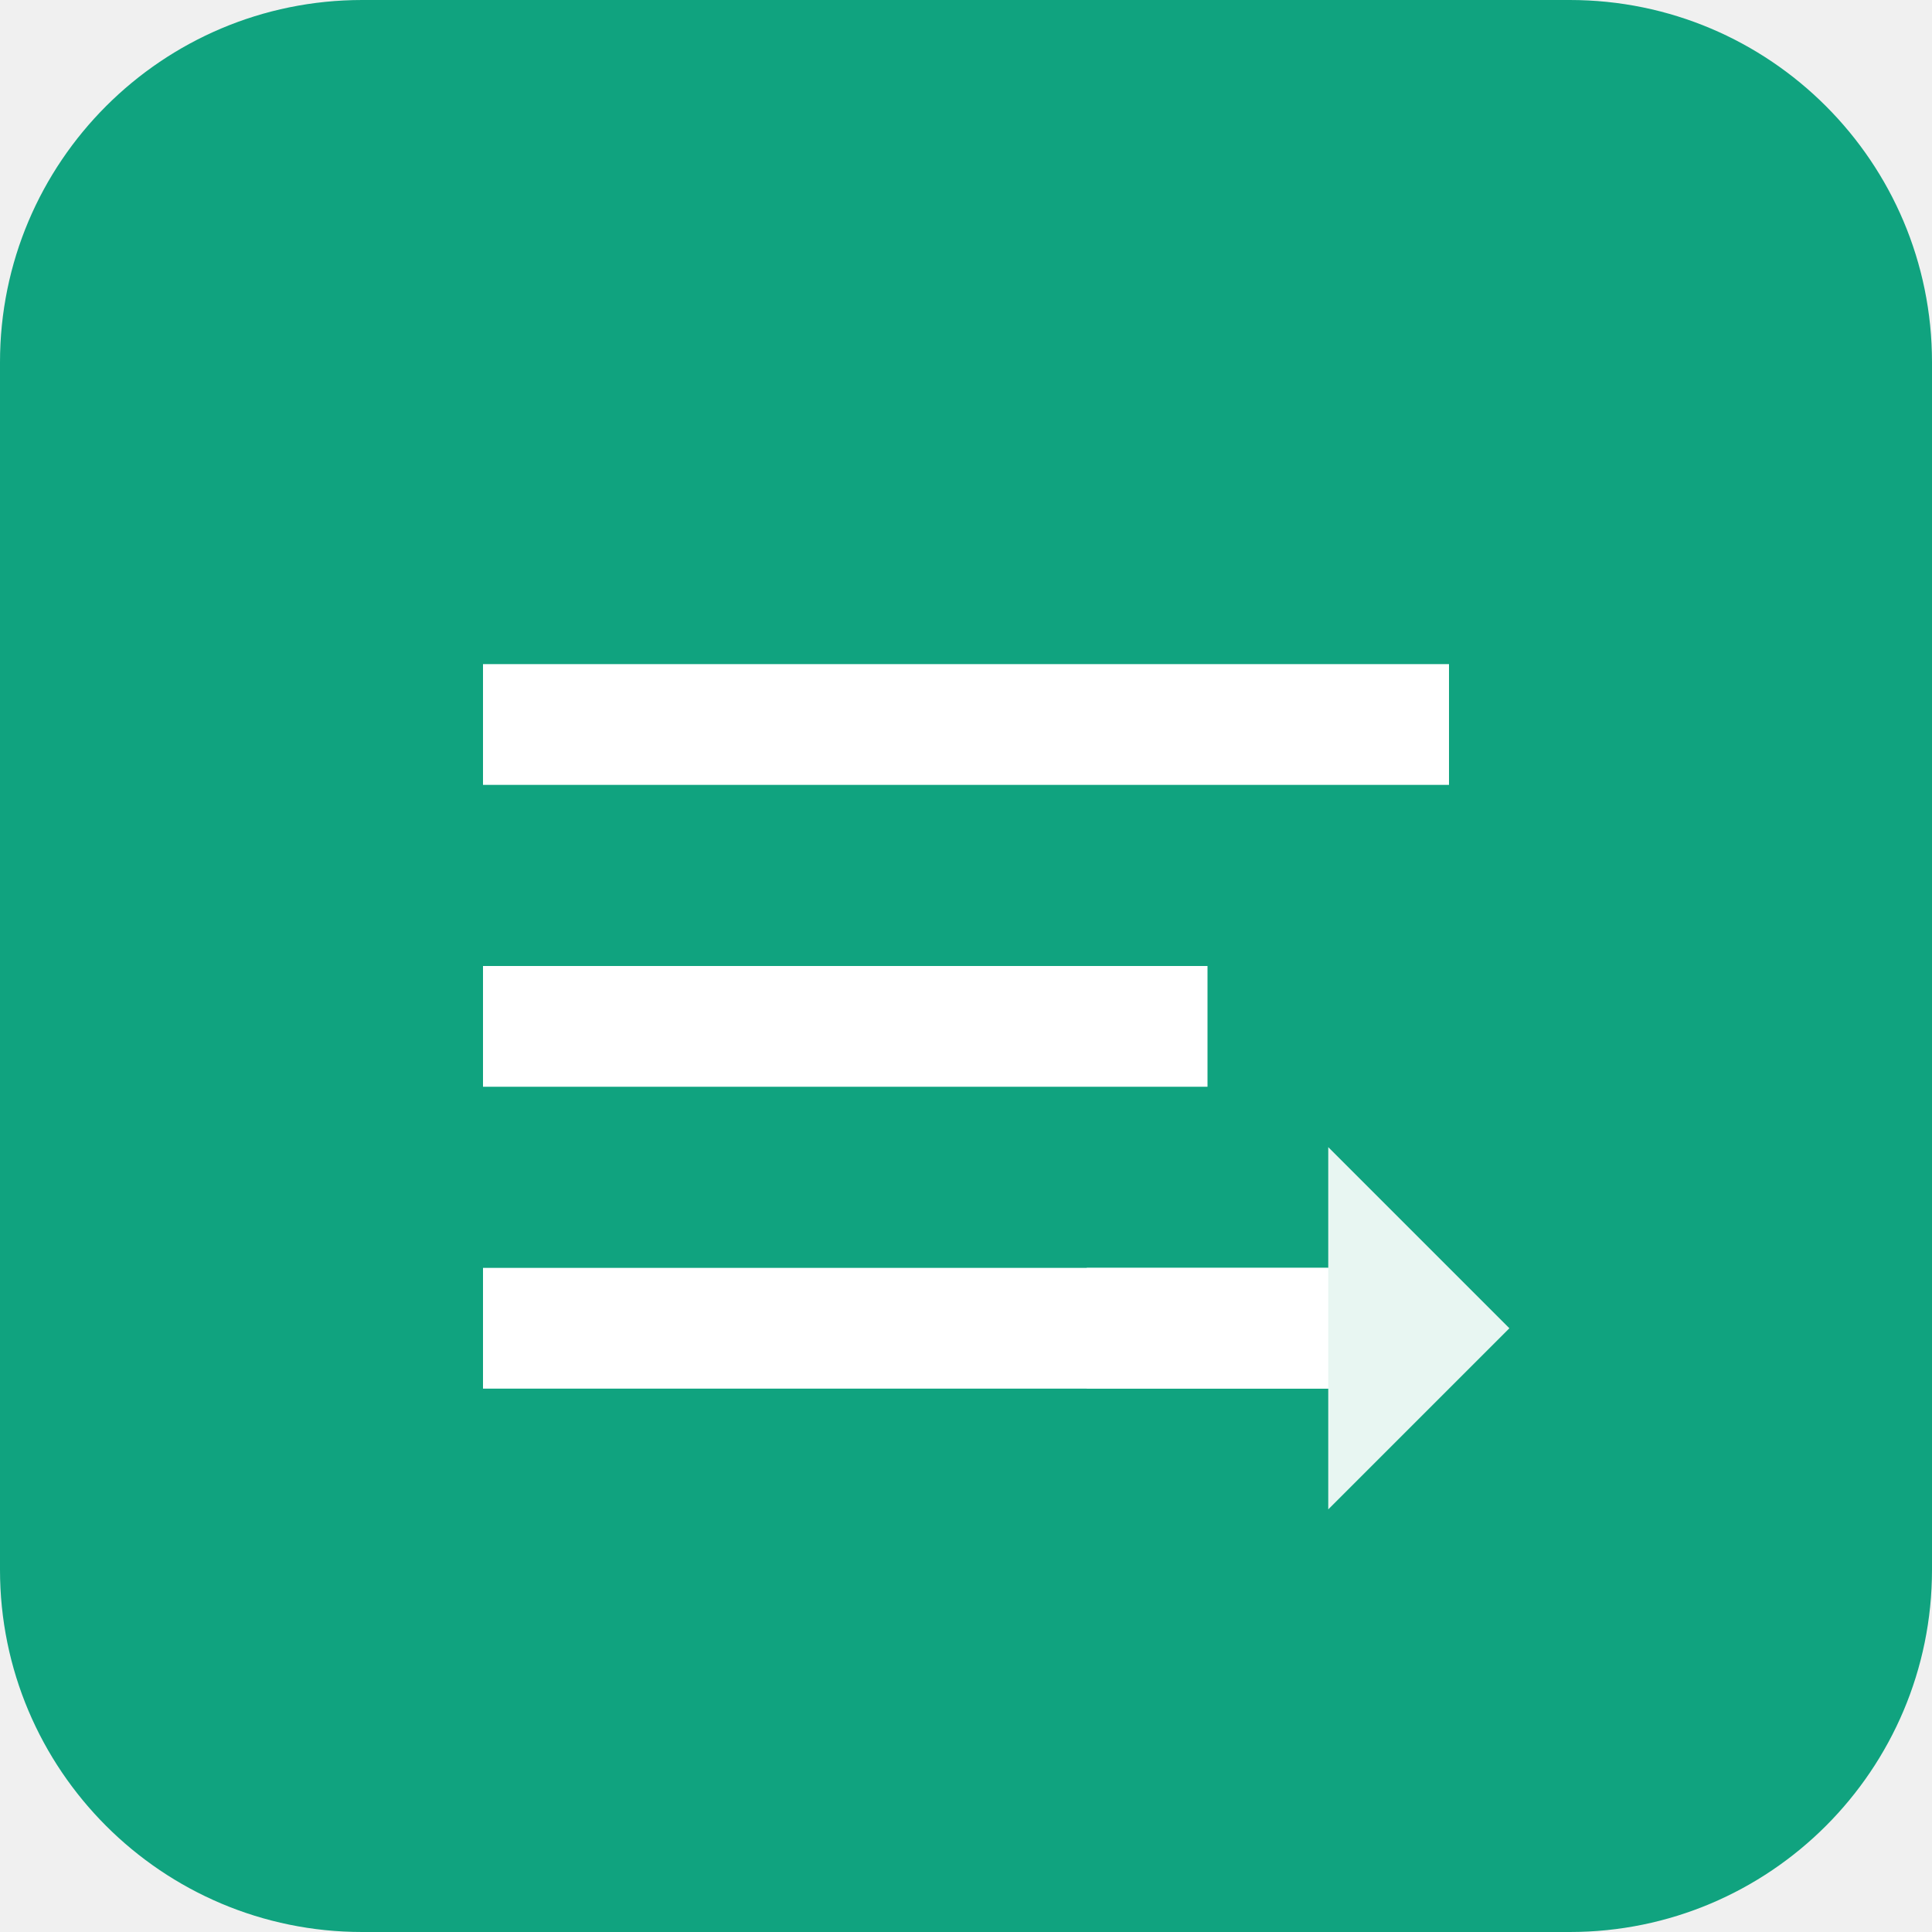
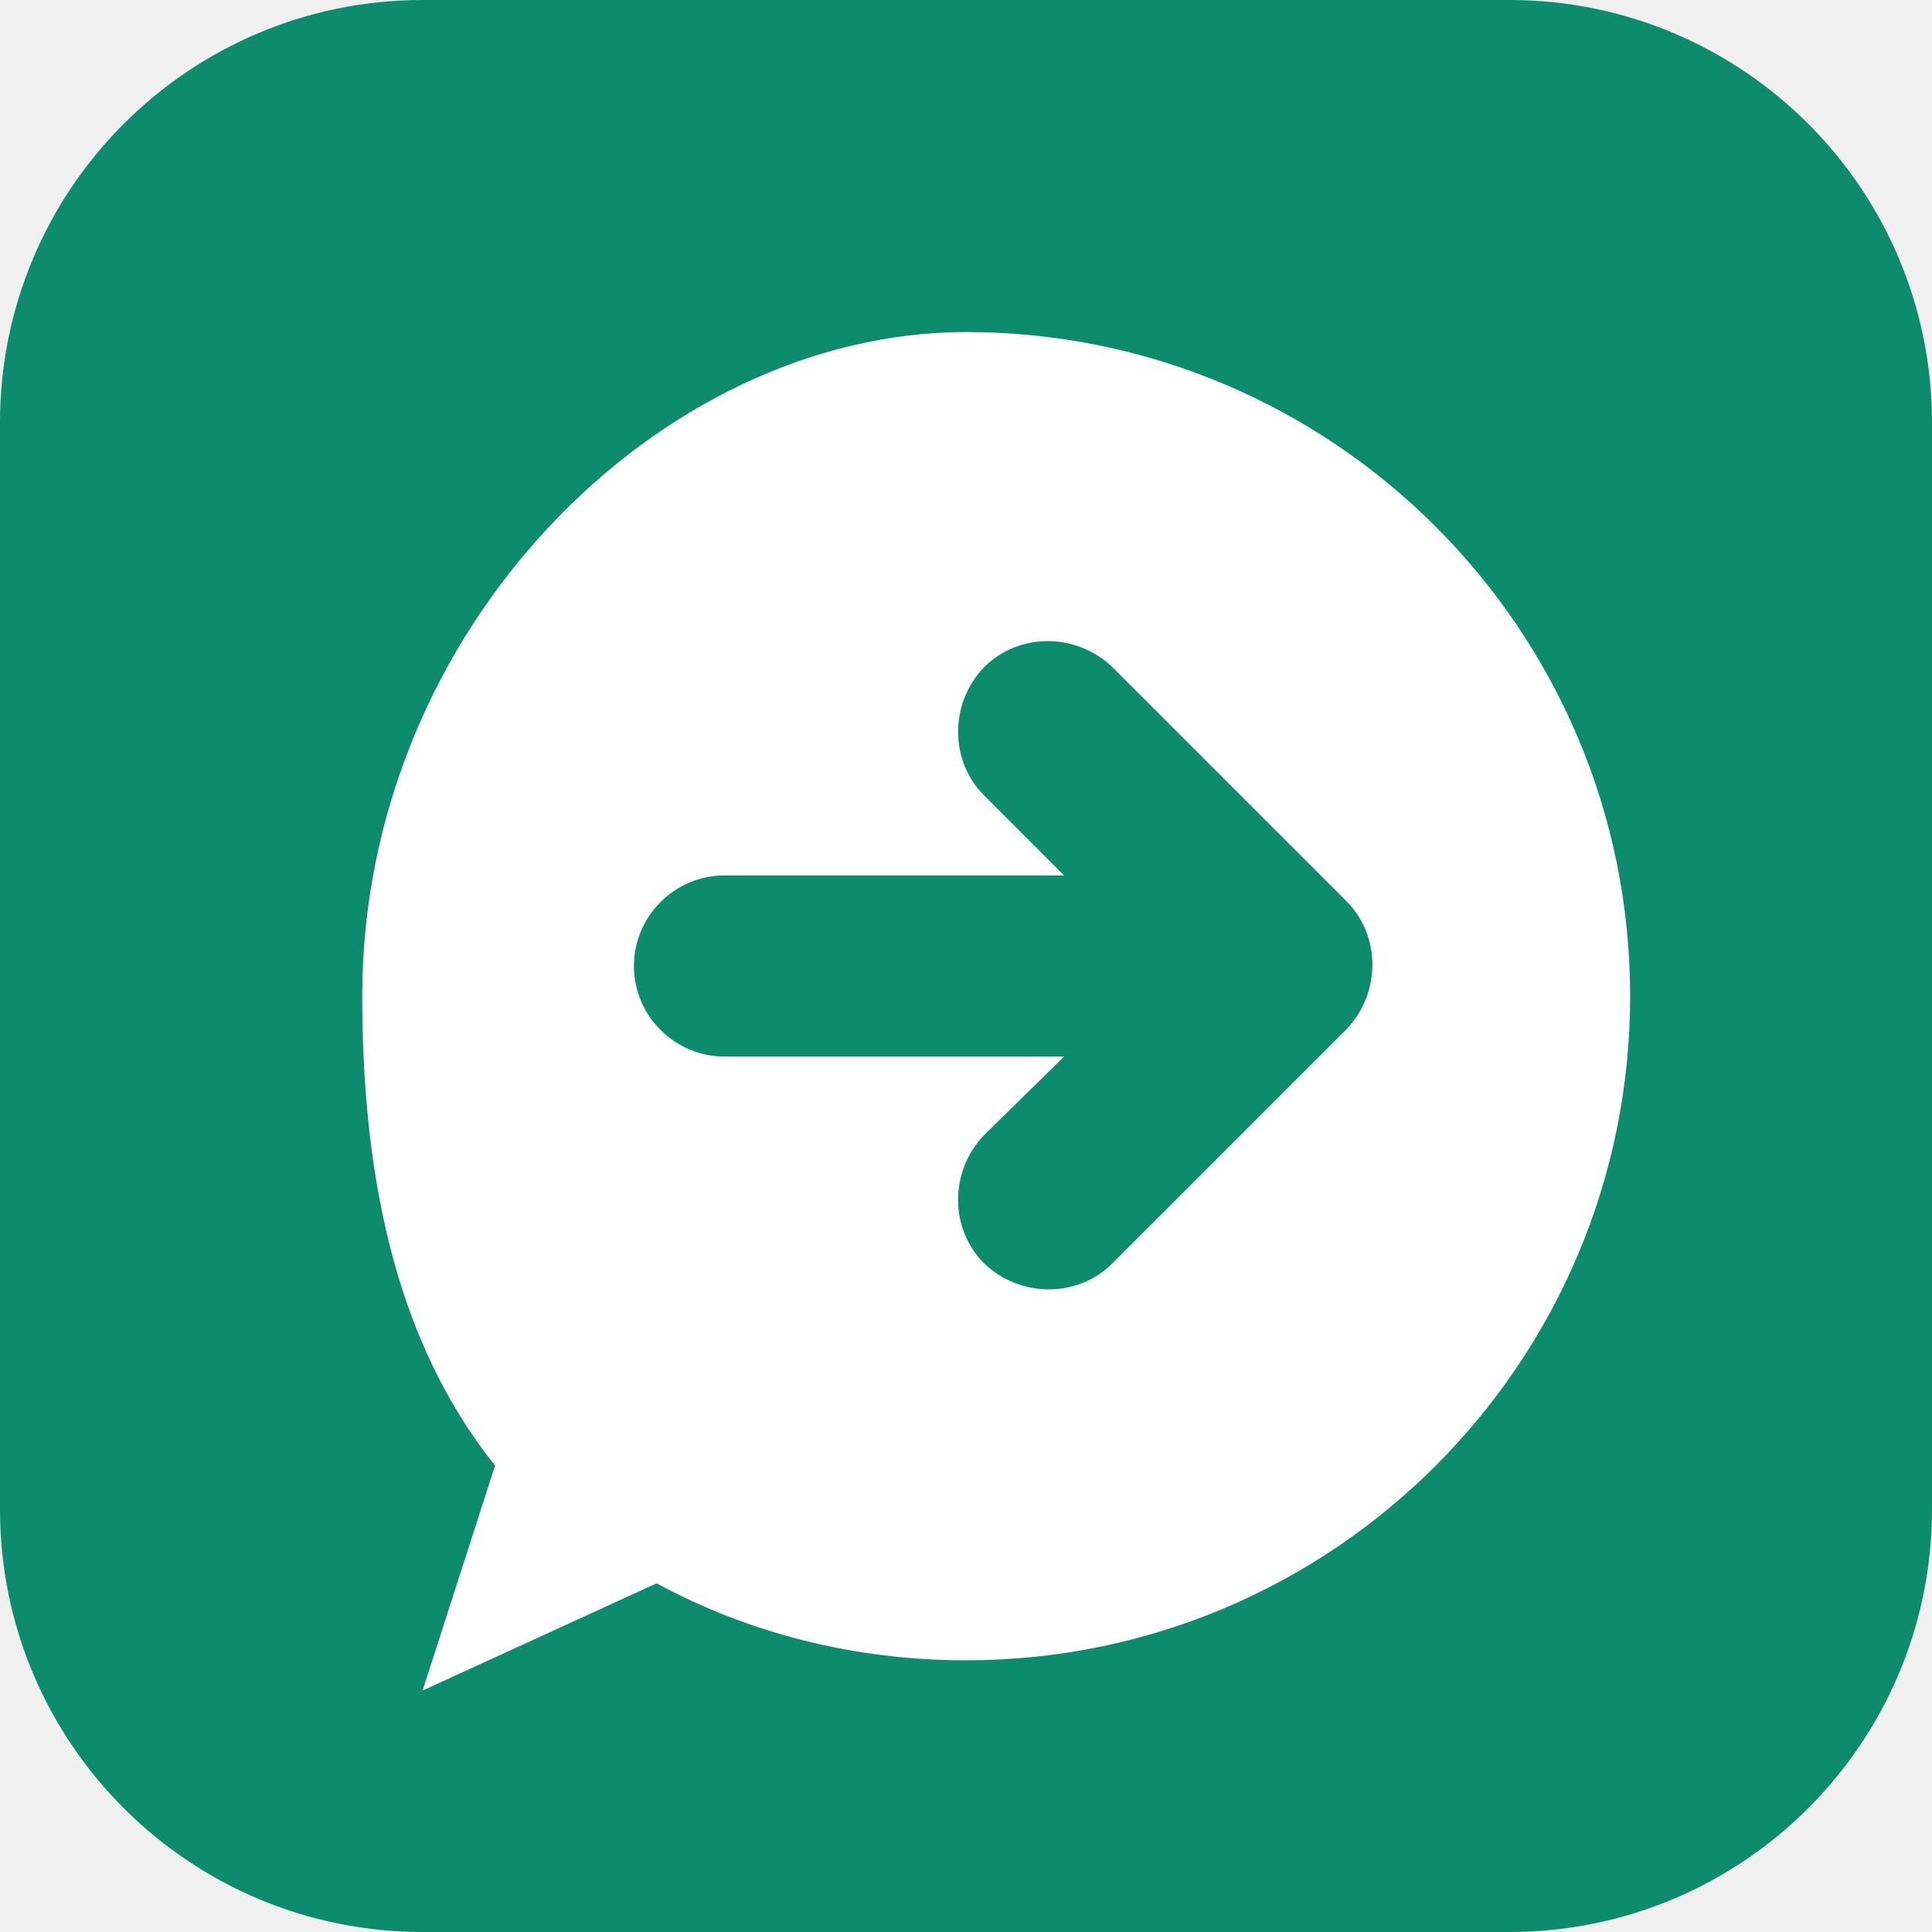
- <svg xmlns="http://www.w3.org/2000/svg" viewBox="0 0 128 128">
-   <rect width="128" height="128" rx="24" fill="#10a37f" />
-   <path d="M32 44h64v8H32zm0 20h48v8H32zm0 20h56v8H32z" fill="white" />
-   <path d="M88 76l12 12-12 12v-8H72v-8h16z" fill="white" opacity="0.9" />
+ <svg xmlns="http://www.w3.org/2000/svg" viewBox="0 0 128 128" role="img" aria-label="ChatLiberate">
+   <rect width="128" height="128" rx="28" fill="#0d8c6d" />
+   <path fill="#ffffff" fill-rule="evenodd" d="       M64 22       c24.3 0 44 19.7 44 44       c0 24.3 -19.7 44 -44 44       c-7.4 0 -14.4 -1.8 -20.5 -5.1       L28 112       l4.8 -14.9       C27.3 90.2 24 80.5 24 66       c0 -24.3 19.7 -44 40 -44       z        M42 64       c0 -3.3 2.7 -6 6 -6       h22.5       l-5.3 -5.3       c-2.3 -2.3 -2.3 -6.1 0 -8.5       c2.3 -2.3 6.1 -2.3 8.5 0       l15.5 15.5       c2.3 2.3 2.3 6.1 0 8.5       L73.7 83.7       c-2.3 2.3 -6.1 2.3 -8.5 0       c-2.3 -2.3 -2.3 -6.1 0 -8.5       L70.5 70       H48       c-3.3 0 -6 -2.7 -6 -6       z     " />
</svg>
